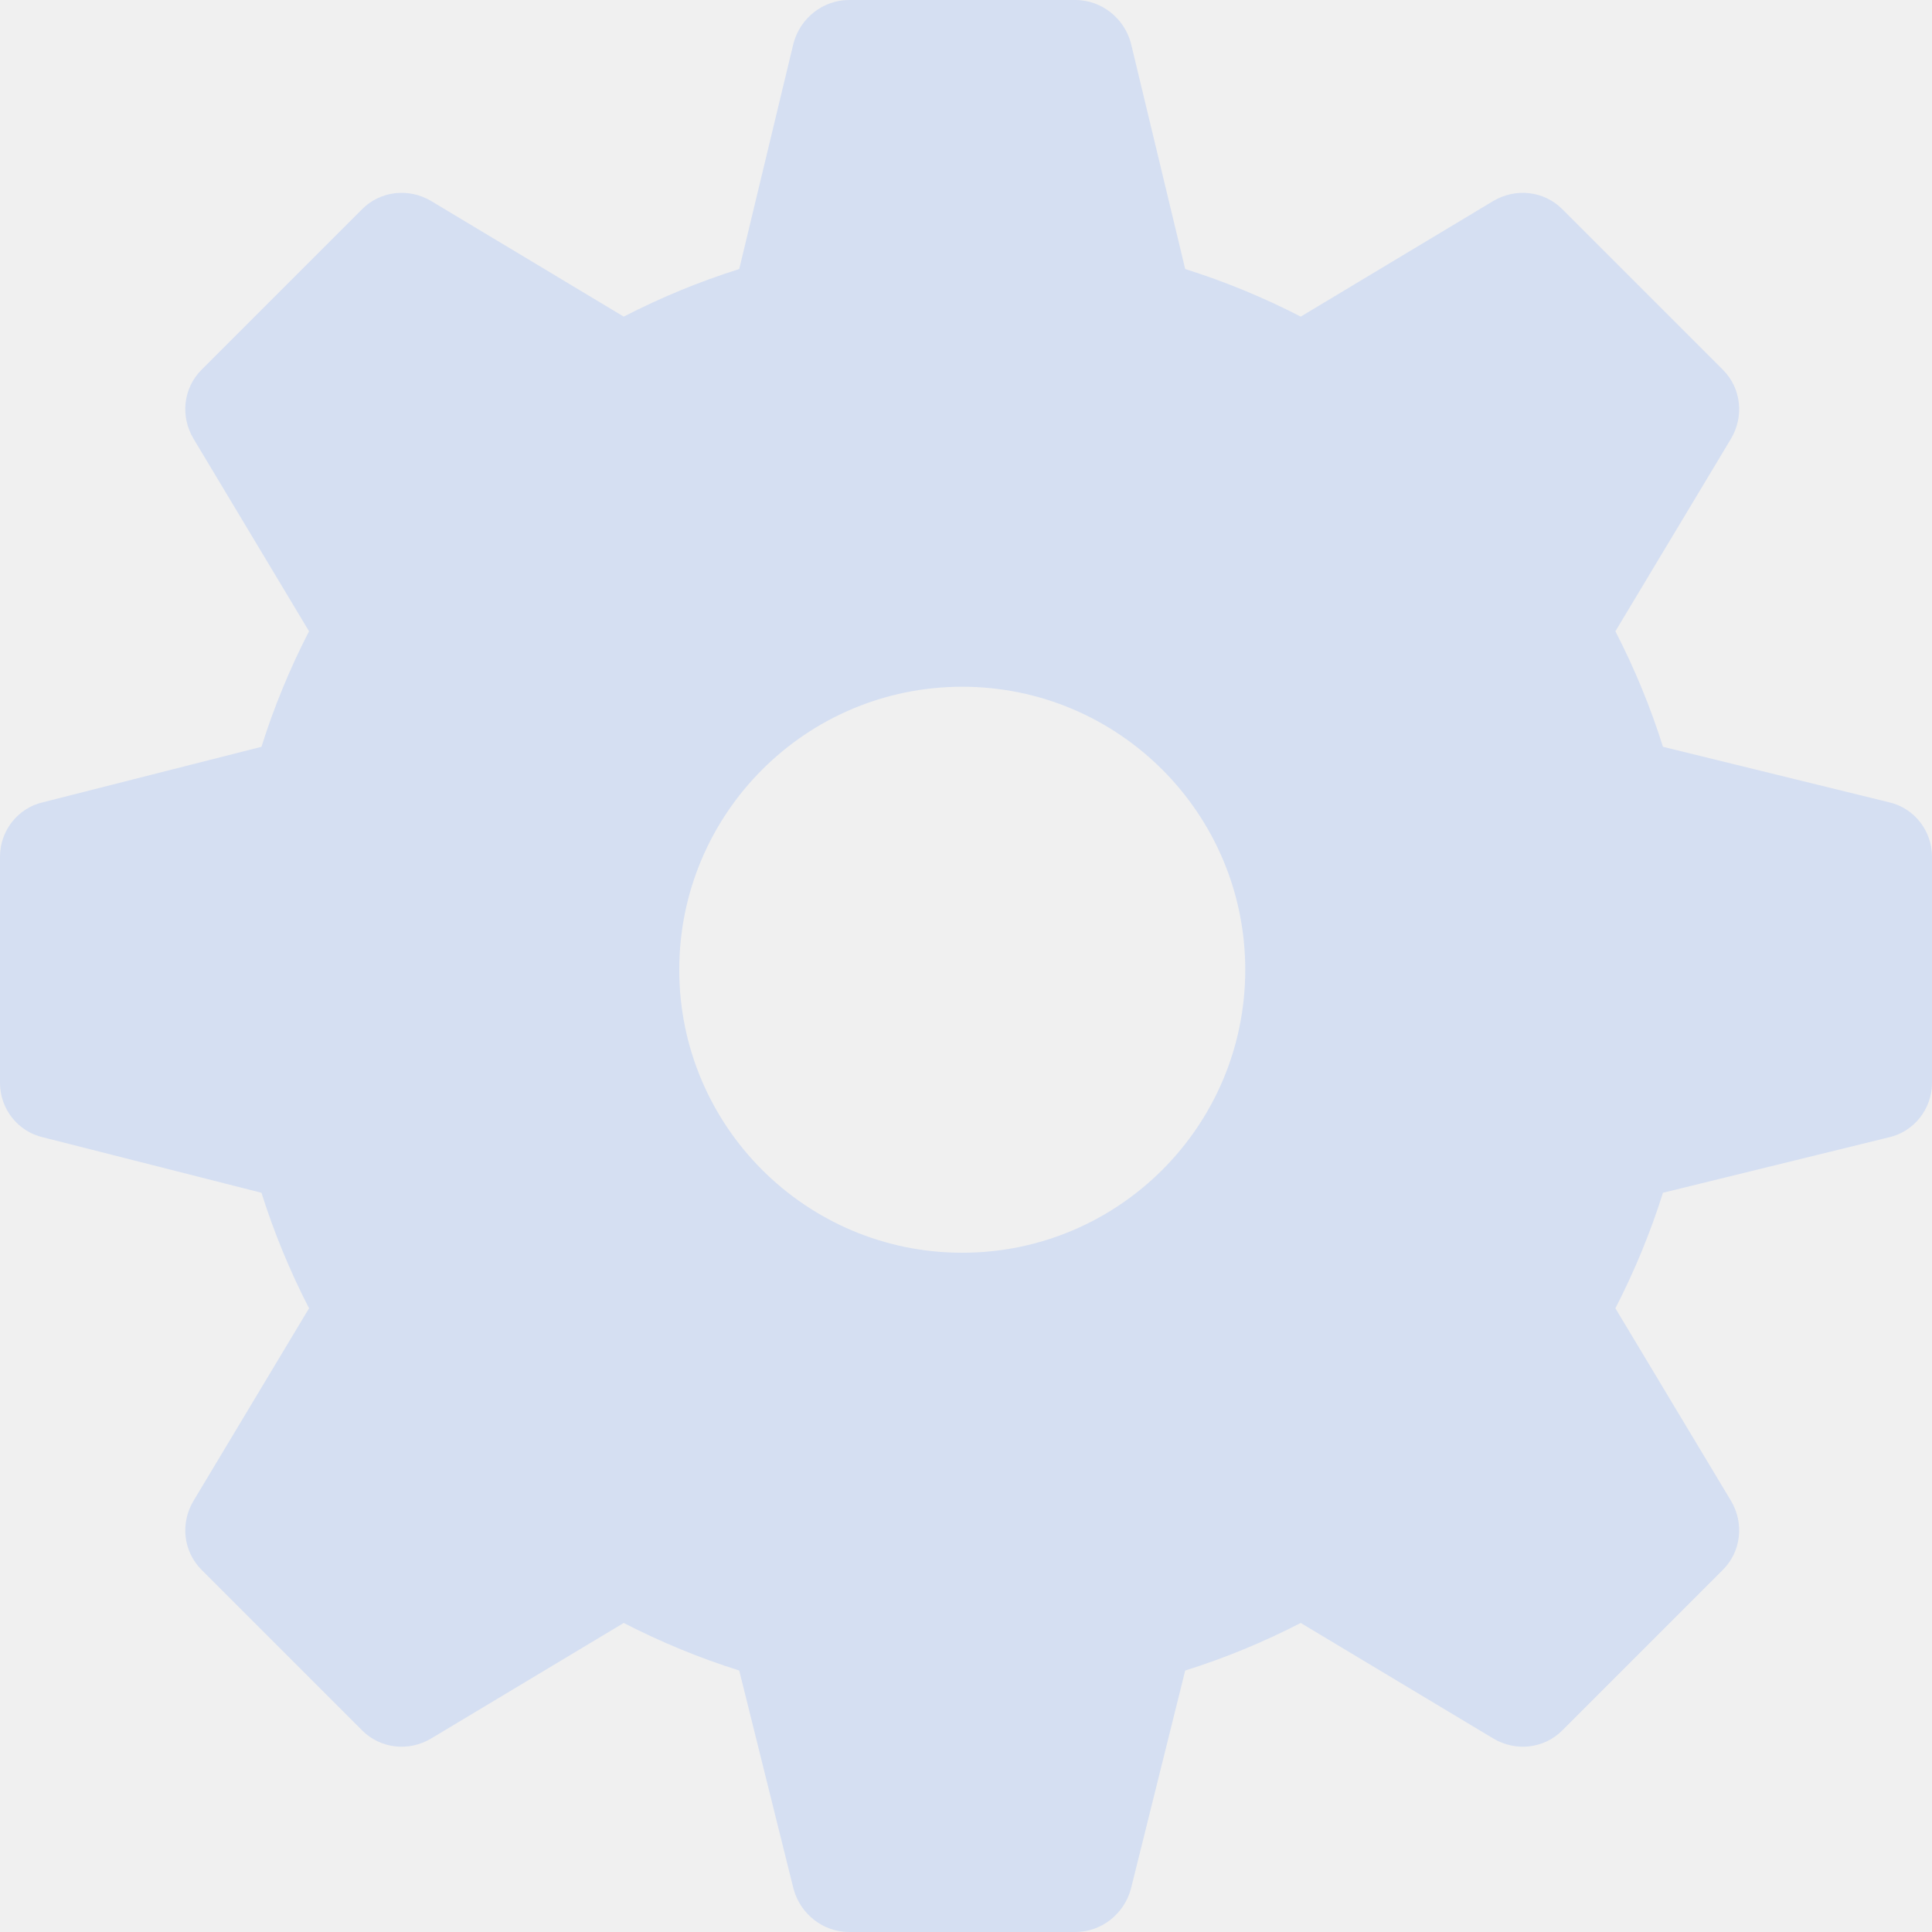
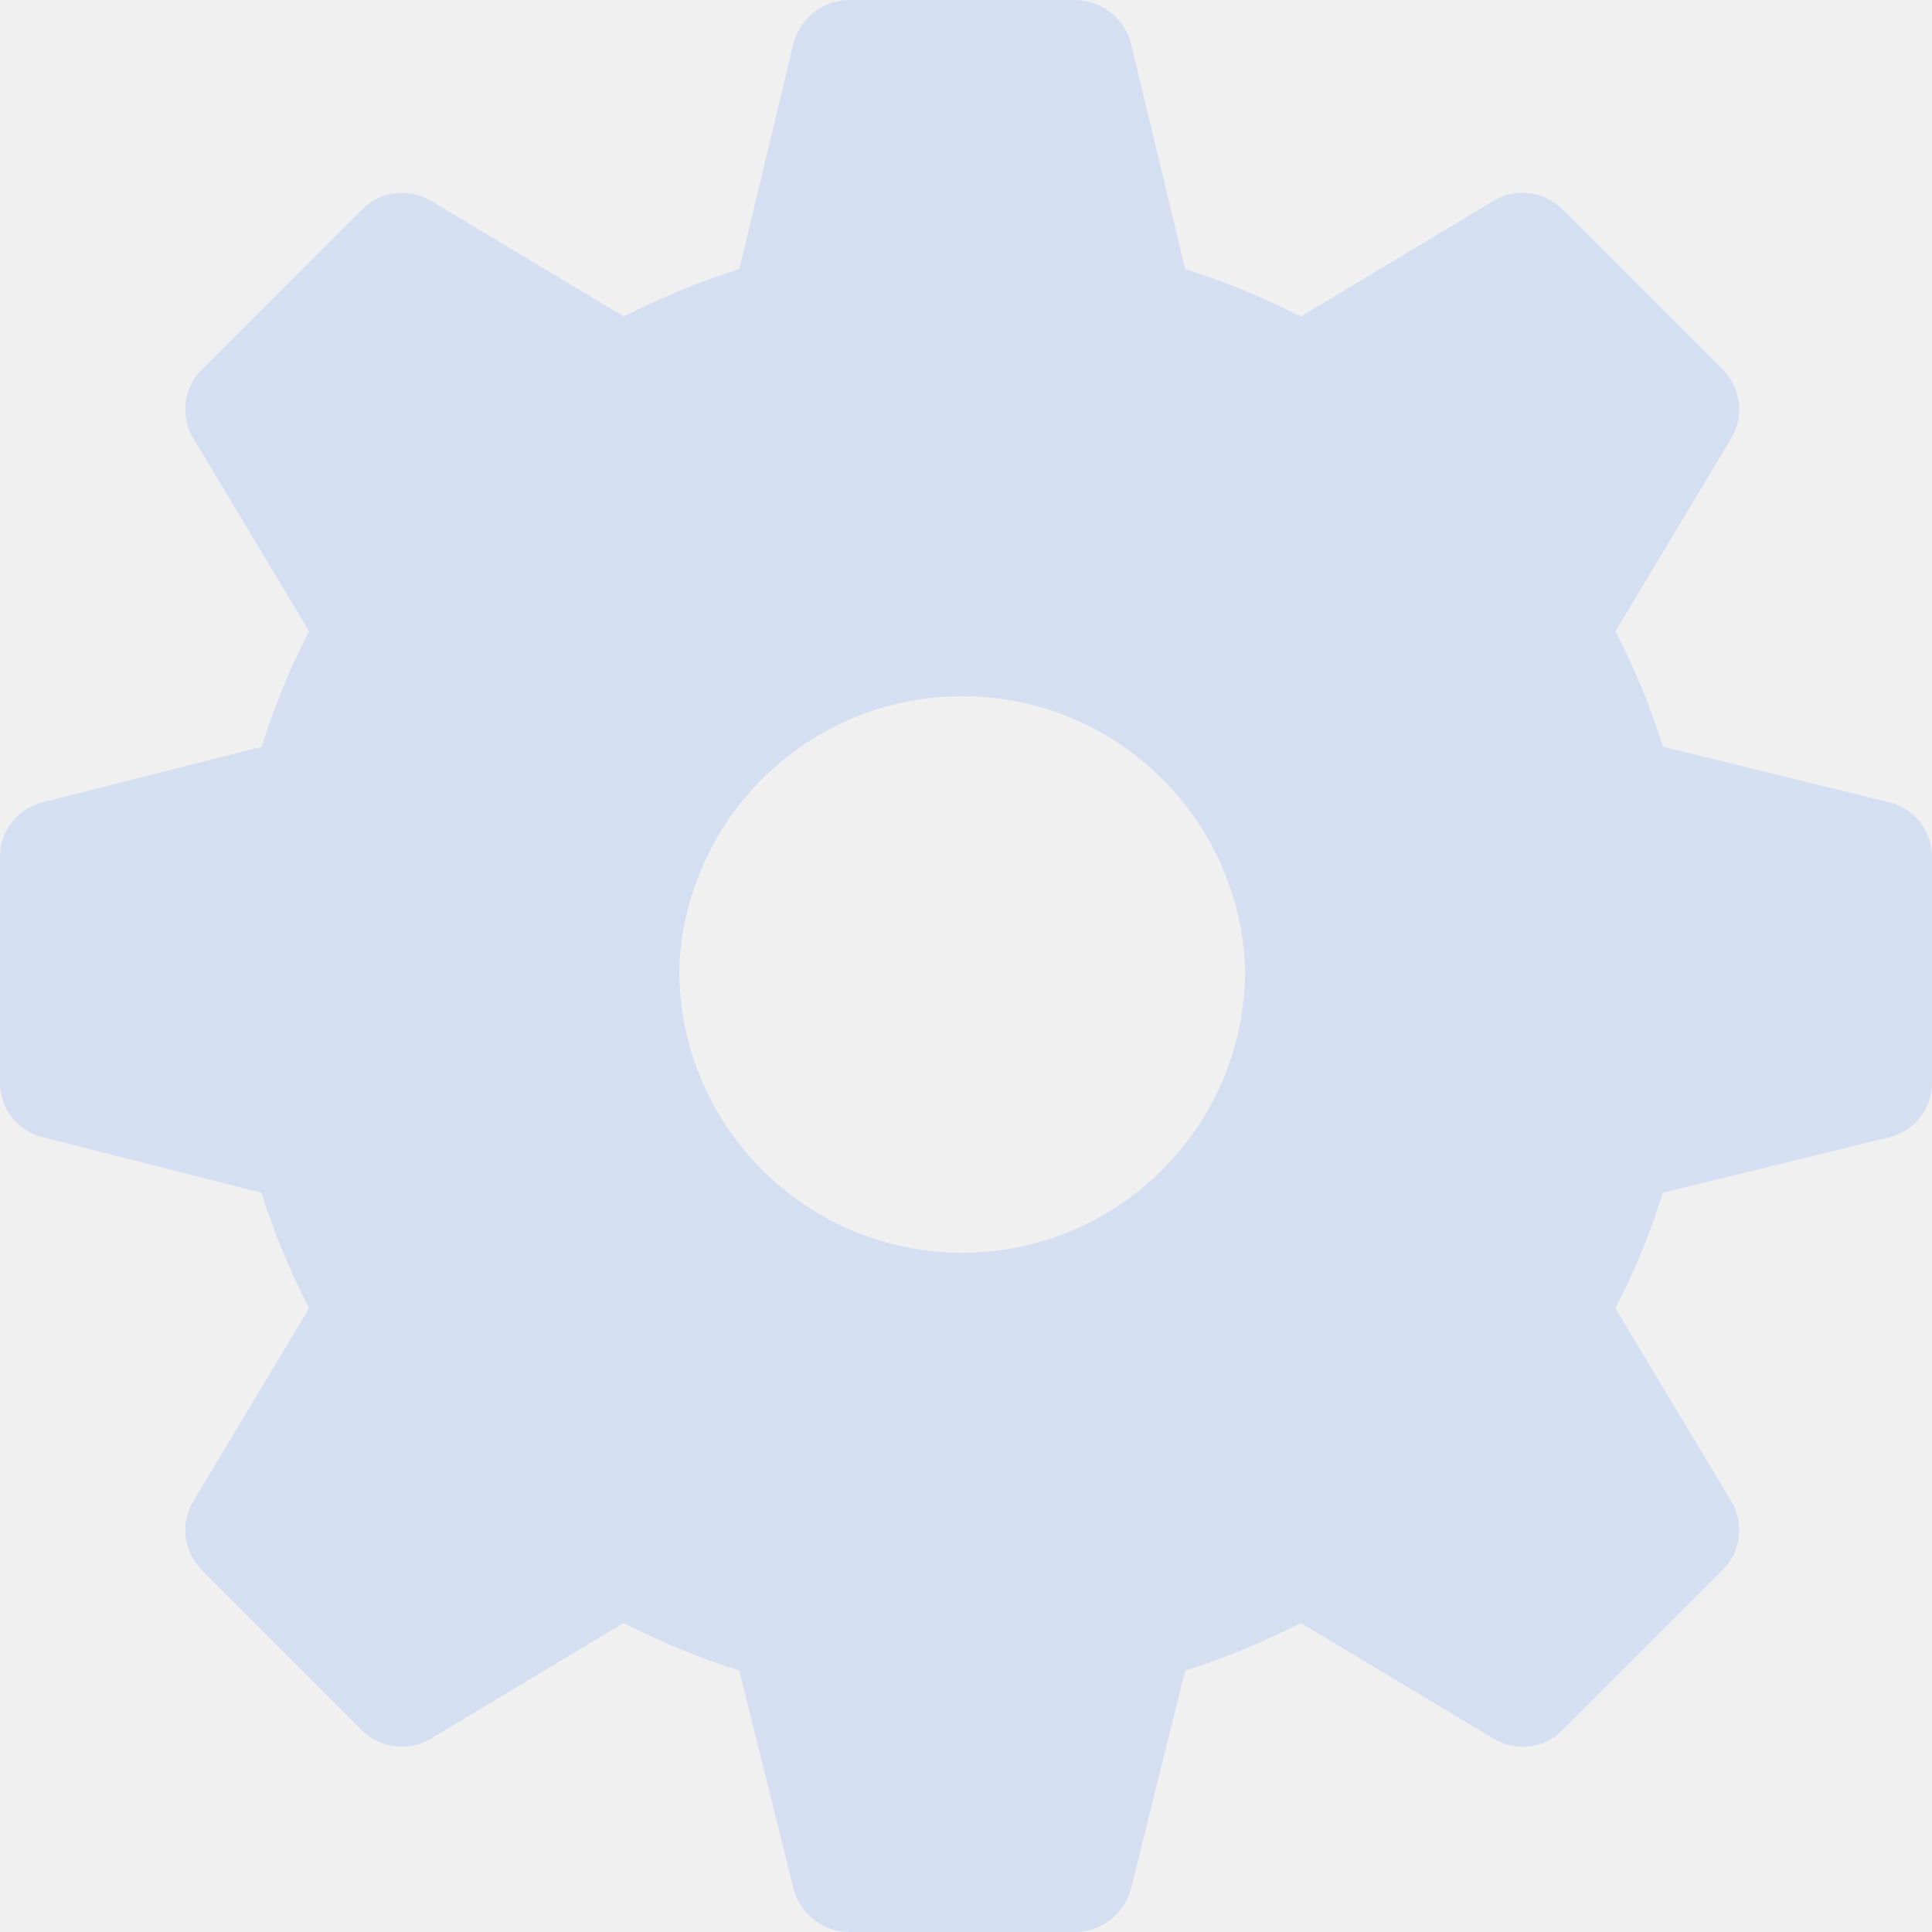
- <svg xmlns="http://www.w3.org/2000/svg" width="24" height="24" viewBox="0 0 24 24" fill="none">
+ <svg xmlns="http://www.w3.org/2000/svg" width="24" height="24" fill="none">
  <g clip-path="url(#clip0_2828_13)">
-     <path d="M23.466 9.966L20.658 9.277C20.503 8.784 20.306 8.306 20.067 7.842L21.502 5.452C21.67 5.17 21.628 4.819 21.403 4.594L19.406 2.597C19.181 2.372 18.83 2.33 18.548 2.498L16.158 3.933C15.694 3.694 15.216 3.497 14.723 3.342L14.048 0.534C13.964 0.225 13.683 0 13.359 0H10.547C10.223 0 9.942 0.225 9.858 0.534L9.183 3.342C8.691 3.497 8.213 3.694 7.748 3.933L5.358 2.498C5.077 2.33 4.725 2.372 4.5 2.597L2.503 4.594C2.278 4.819 2.236 5.17 2.405 5.452L3.839 7.842C3.6 8.306 3.403 8.784 3.248 9.277L0.534 9.966C0.225 10.036 0 10.317 0 10.641V13.453C0 13.777 0.225 14.058 0.534 14.128L3.248 14.817C3.403 15.309 3.6 15.787 3.839 16.252L2.405 18.642C2.236 18.923 2.278 19.275 2.503 19.5L4.5 21.497C4.725 21.722 5.077 21.764 5.358 21.595L7.748 20.161C8.213 20.4 8.691 20.597 9.183 20.752L9.858 23.466C9.942 23.775 10.223 24 10.547 24H13.359C13.683 24 13.964 23.775 14.048 23.466L14.723 20.752C15.216 20.597 15.694 20.4 16.158 20.161L18.548 21.595C18.83 21.764 19.181 21.722 19.406 21.497L21.403 19.5C21.628 19.275 21.67 18.923 21.502 18.642L20.067 16.252C20.306 15.787 20.503 15.309 20.658 14.817L23.466 14.128C23.775 14.058 24 13.777 24 13.453V10.641C24 10.317 23.775 10.036 23.466 9.966ZM11.953 15.562C10.012 15.562 8.438 13.988 8.438 12.047C8.438 10.106 10.012 8.531 11.953 8.531C13.894 8.531 15.469 10.106 15.469 12.047C15.469 13.988 13.894 15.562 11.953 15.562Z" fill="#D5DFF2" />
+     <path d="M23.466 9.966l-2.808-.69a9.063 9.063 0 00-.59-1.434l1.434-2.39a.7.7 0 00-.099-.858l-1.997-1.997a.7.7 0 00-.858-.099l-2.39 1.435a9.054 9.054 0 00-1.435-.59l-.675-2.81A.721.721 0 0013.36 0h-2.812a.722.722 0 00-.69.534l-.674 2.808c-.492.155-.97.352-1.435.59l-2.39-1.434a.7.7 0 00-.858.099L2.503 4.594a.7.7 0 00-.098.858l1.434 2.39a8.968 8.968 0 00-.59 1.435l-2.715.689A.693.693 0 000 10.64v2.812c0 .324.225.605.534.675l2.714.69c.155.491.352.97.591 1.434l-1.434 2.39a.7.7 0 00.098.858L4.5 21.497a.7.7 0 00.858.098l2.39-1.434c.465.239.943.436 1.435.59l.675 2.715a.72.72 0 00.689.534h2.812a.721.721 0 00.69-.534l.674-2.714c.493-.155.97-.352 1.435-.591l2.39 1.434a.7.7 0 00.858-.098l1.997-1.997a.7.7 0 00.099-.858l-1.435-2.39c.24-.464.436-.943.59-1.435l2.809-.689a.693.693 0 00.534-.675v-2.812a.693.693 0 00-.534-.675zm-11.513 5.597a3.517 3.517 0 01-3.515-3.516 3.517 3.517 0 017.03 0 3.517 3.517 0 01-3.515 3.515z" fill="#D5DFF2" />
  </g>
  <defs>
    <clipPath id="clip0_2828_13">
-       <rect width="24" height="24" fill="white" />
+       <path fill="#fff" d="M0 0h24v24H0z" />
    </clipPath>
  </defs>
</svg>
